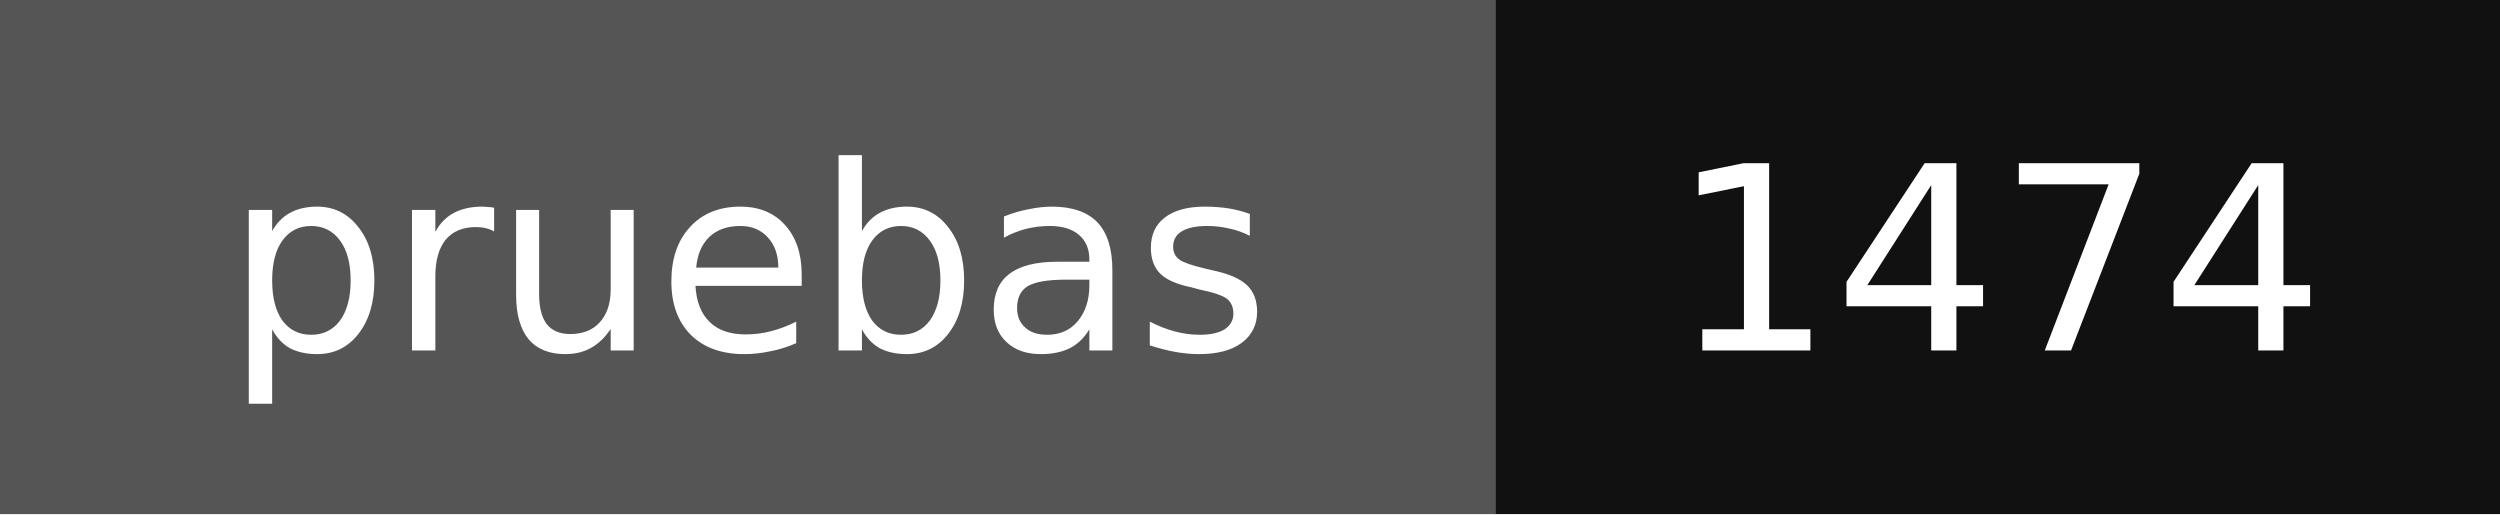
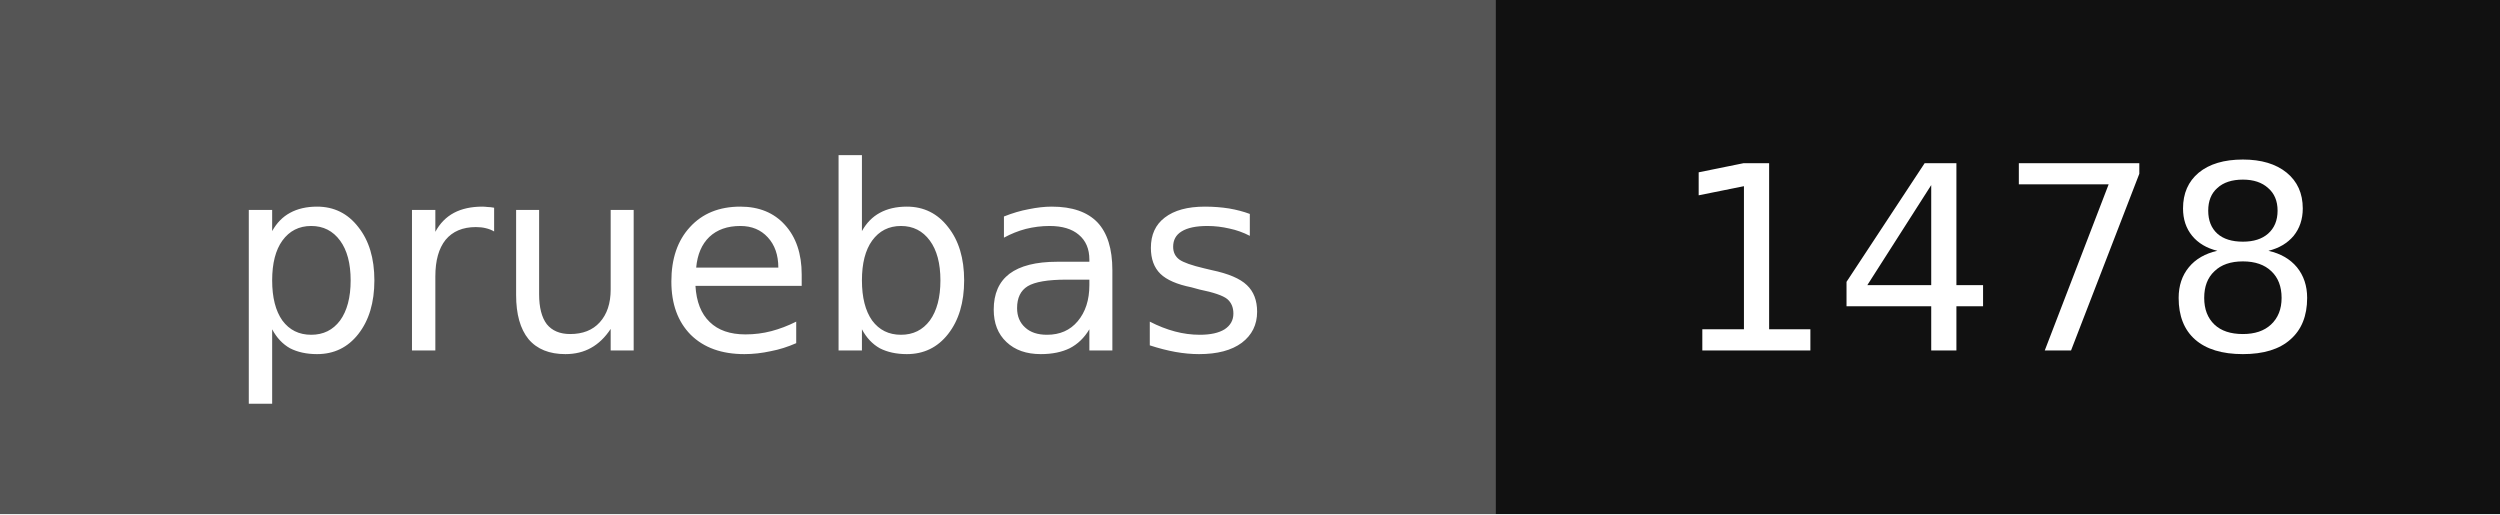
- <svg xmlns="http://www.w3.org/2000/svg" width="107" height="22" role="img" aria-label="pruebas: 1474">
+ <svg xmlns="http://www.w3.org/2000/svg" width="107" height="22" role="img" aria-label="pruebas: 1478">
  <rect width="64" height="22" fill="#555555" />
  <rect x="64" width="43" height="22" fill="#111111" />
  <g fill="#ffffff" font-family="Verdana, DejaVu Sans, sans-serif" font-size="11" text-anchor="middle">
    <text x="32.0" y="15">pruebas</text>
-     <text x="85.5" y="15">1474</text>
+     <text x="85.5" y="15">1478</text>
  </g>
</svg>
